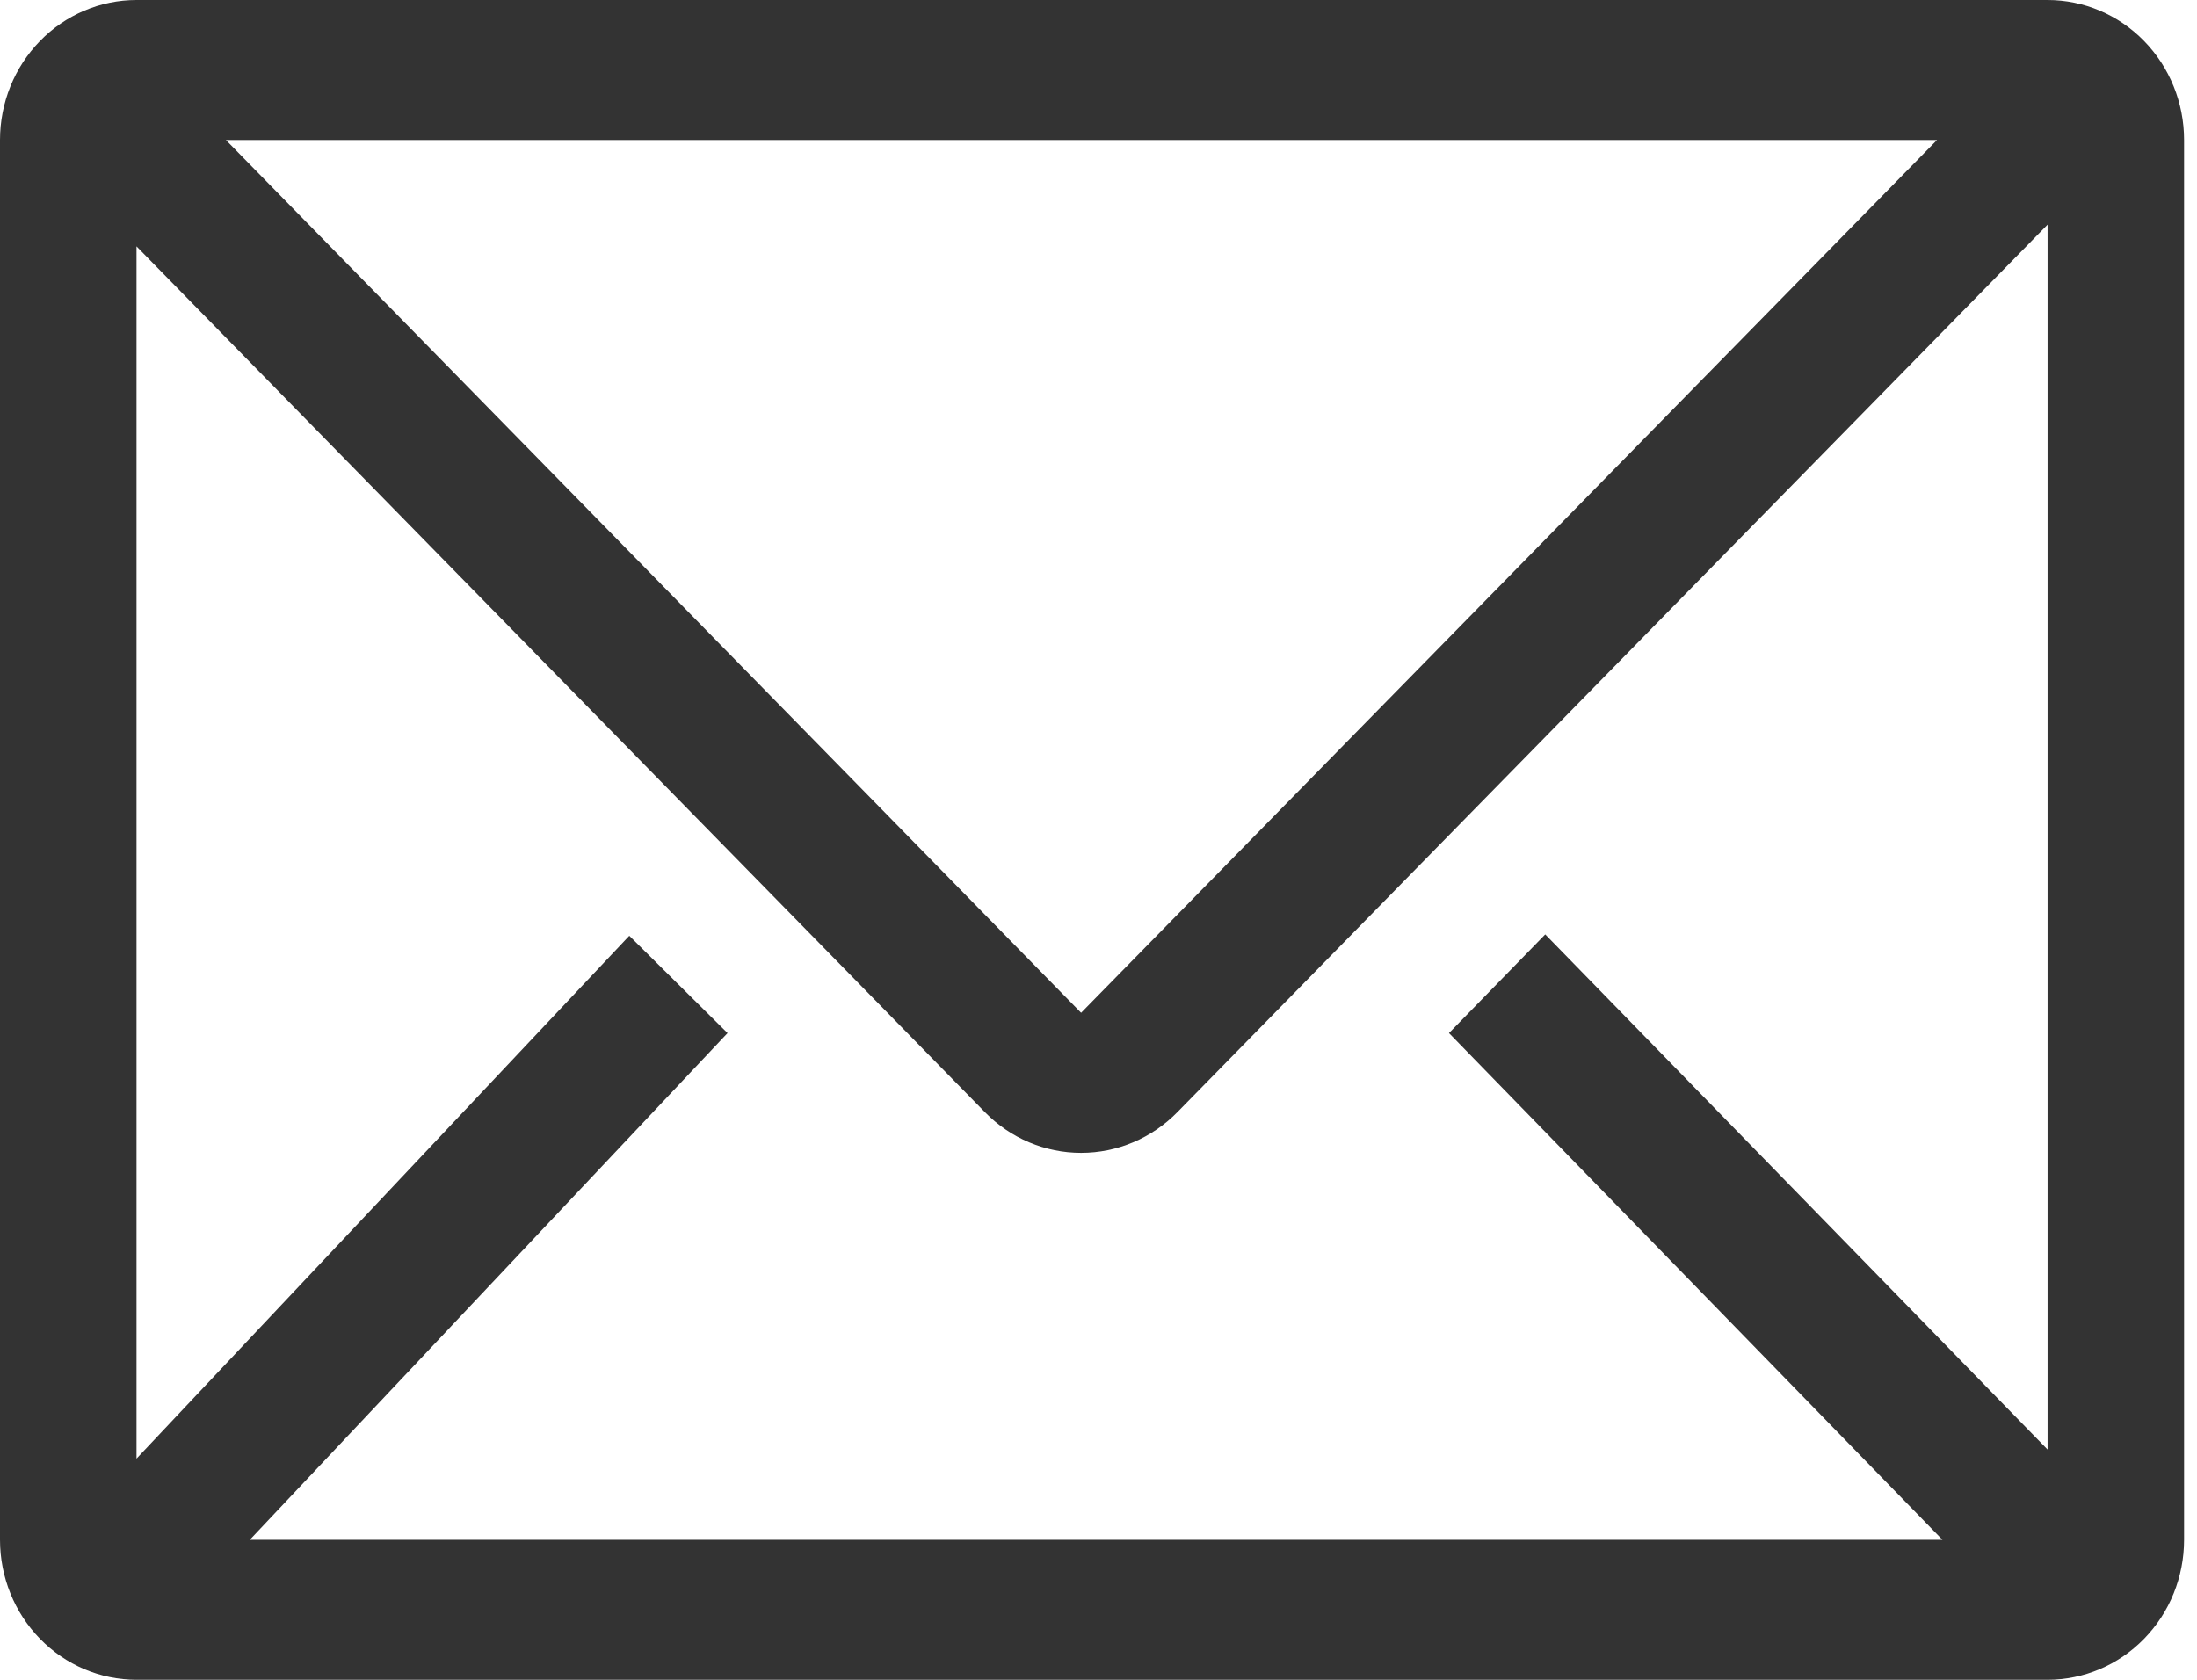
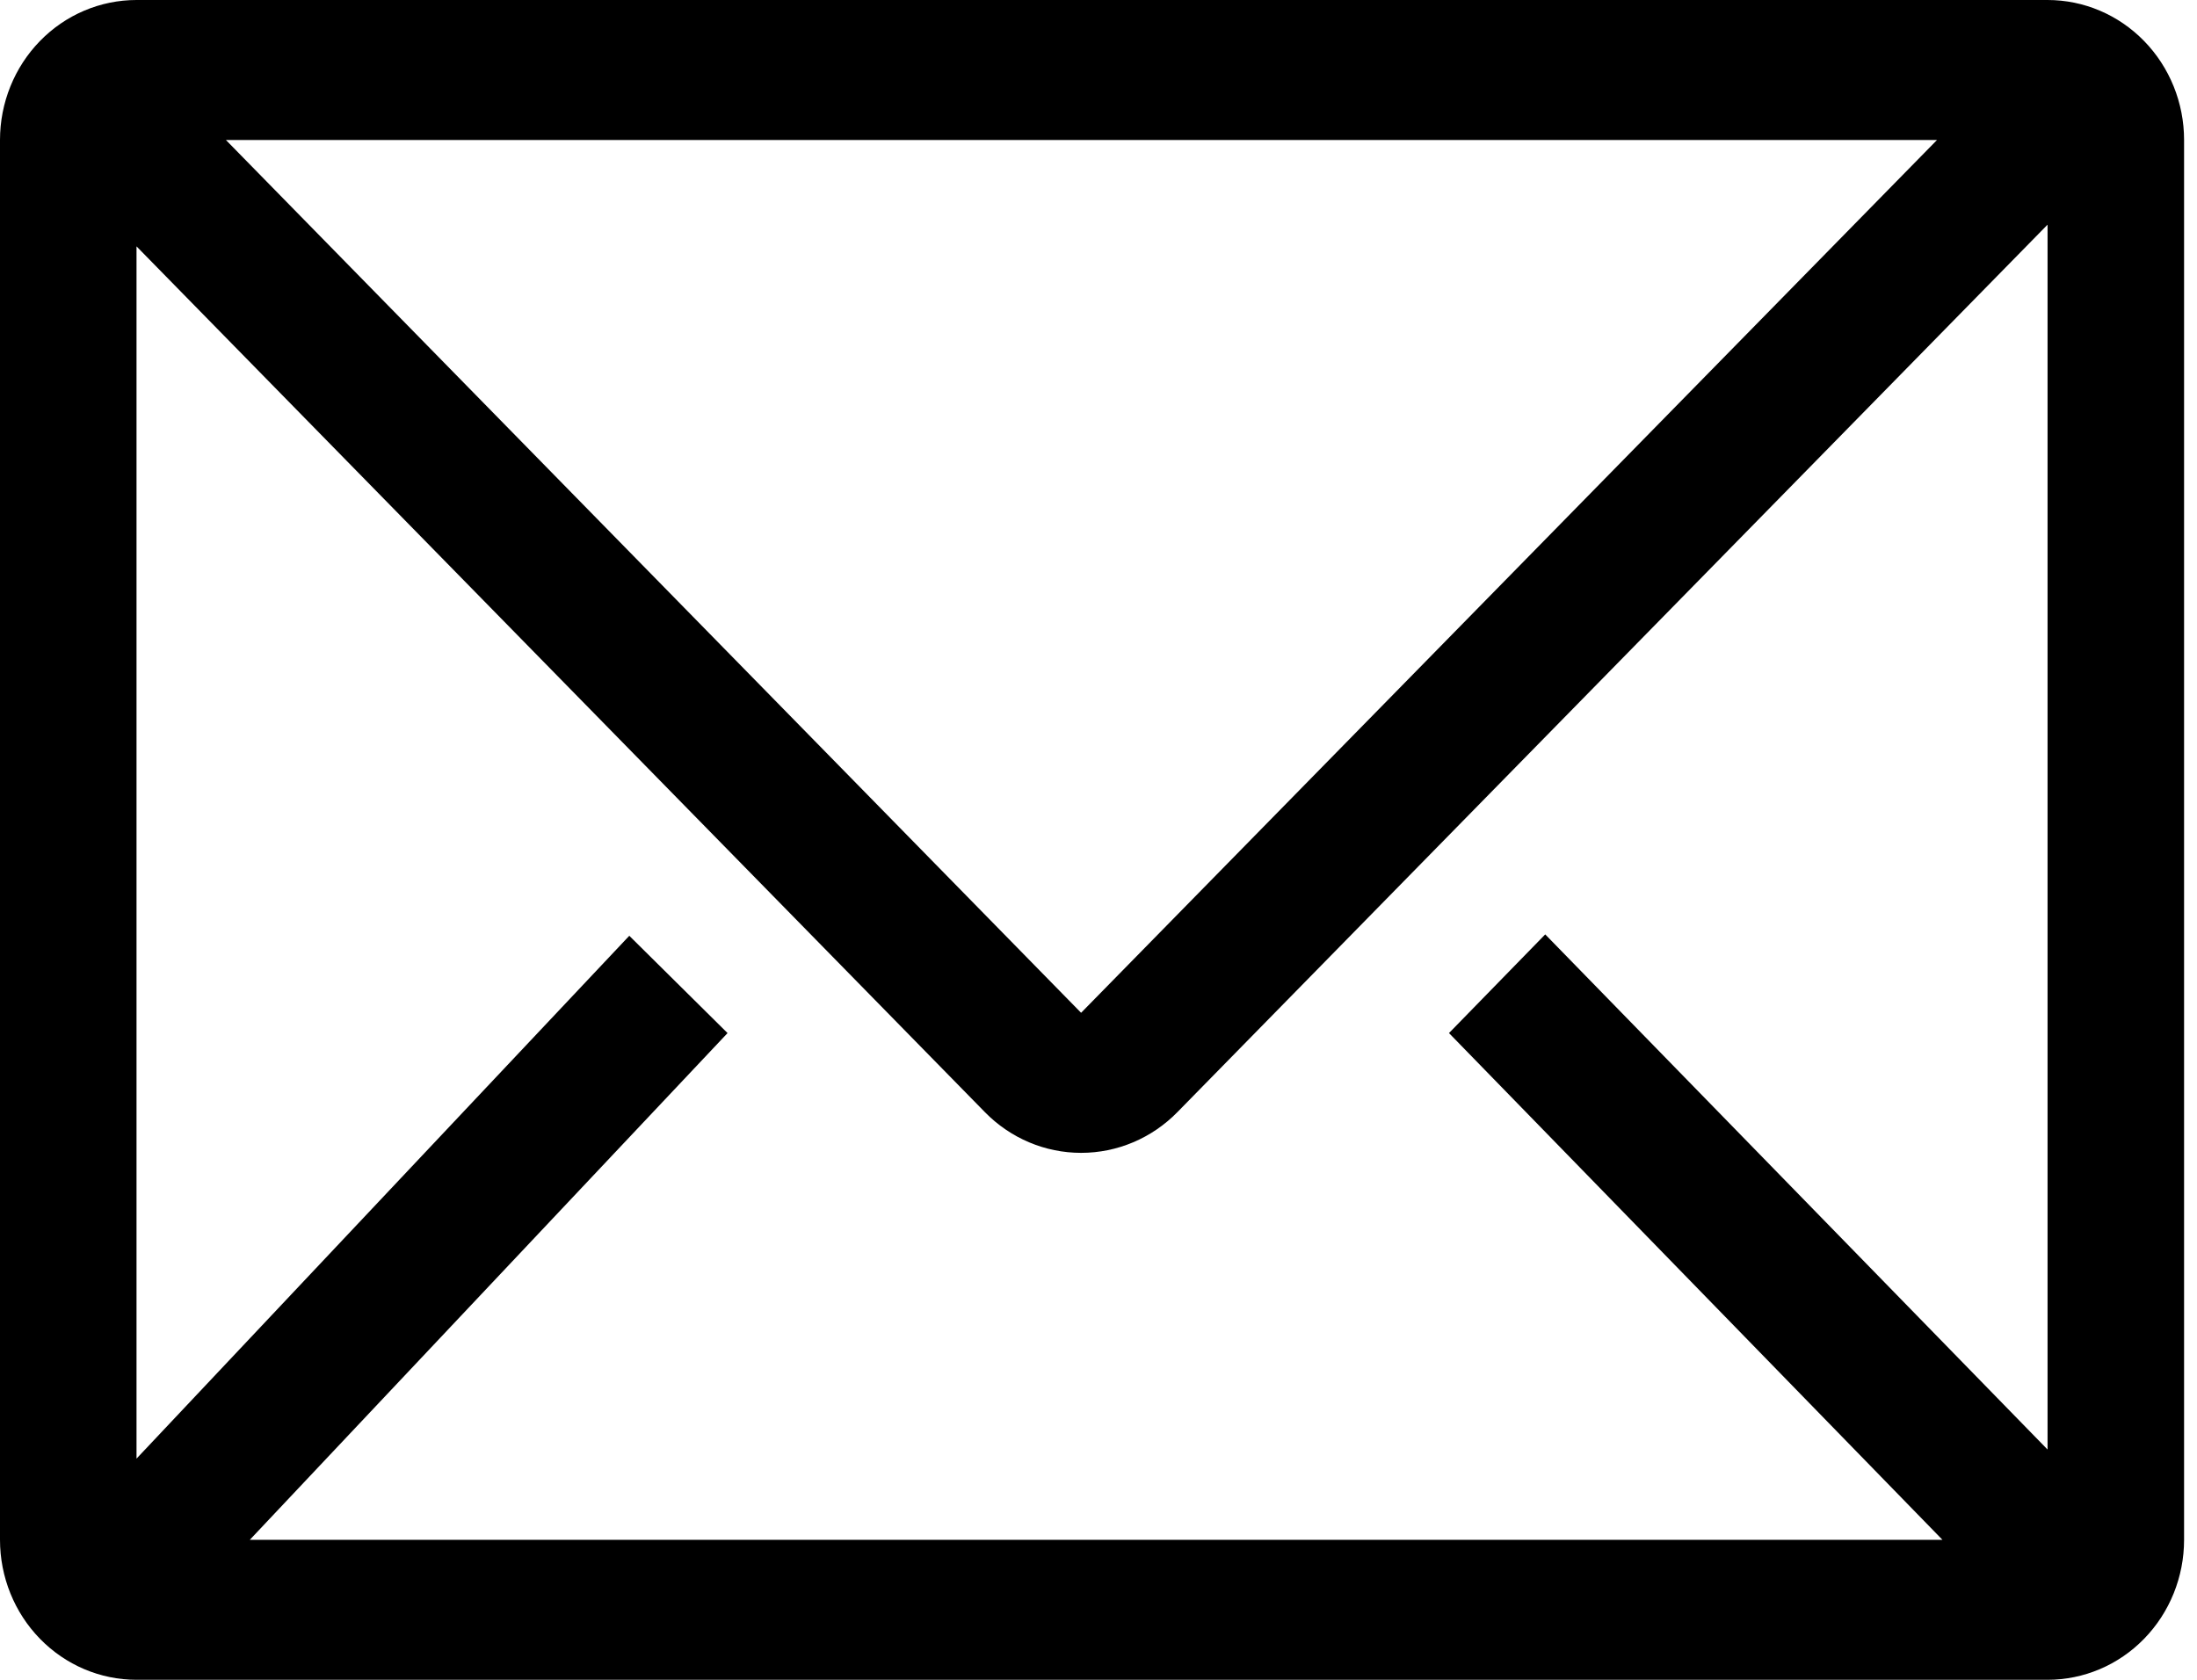
- <svg xmlns="http://www.w3.org/2000/svg" width="51" height="39" viewBox="0 0 51 39" fill="none">
-   <path d="M47.531 0H3.169C2.328 0 1.522 0.342 0.928 0.952C0.334 1.561 0 2.388 0 3.25V35.75C0 36.612 0.334 37.439 0.928 38.048C1.522 38.658 2.328 39 3.169 39H47.531C48.372 39 49.178 38.658 49.772 38.048C50.366 37.439 50.7 36.612 50.7 35.75V3.25C50.7 2.388 50.366 1.561 49.772 0.952C49.178 0.342 48.372 0 47.531 0V0ZM45.091 35.75H5.799L16.889 23.985L14.608 21.726L3.169 33.865V5.72L22.863 25.821C23.456 26.427 24.259 26.766 25.096 26.766C25.934 26.766 26.737 26.427 27.331 25.821L47.531 5.216V33.654L35.87 21.694L33.636 23.985L45.091 35.75ZM5.244 3.25H44.965L25.096 23.514L5.244 3.25Z" fill="#333333" />
+ <svg xmlns="http://www.w3.org/2000/svg" width="51" height="39" viewBox="0 0 51 39" fill="currentcolor">
+   <path d="M47.531 0H3.169C2.328 0 1.522 0.342 0.928 0.952C0.334 1.561 0 2.388 0 3.25V35.75C0 36.612 0.334 37.439 0.928 38.048C1.522 38.658 2.328 39 3.169 39H47.531C48.372 39 49.178 38.658 49.772 38.048C50.366 37.439 50.7 36.612 50.7 35.75V3.25C50.7 2.388 50.366 1.561 49.772 0.952C49.178 0.342 48.372 0 47.531 0V0ZM45.091 35.75H5.799L16.889 23.985L14.608 21.726L3.169 33.865V5.72L22.863 25.821C23.456 26.427 24.259 26.766 25.096 26.766C25.934 26.766 26.737 26.427 27.331 25.821L47.531 5.216V33.654L35.87 21.694L33.636 23.985L45.091 35.75ZM5.244 3.25H44.965L25.096 23.514L5.244 3.25Z" fill="currentcolor" />
</svg>
